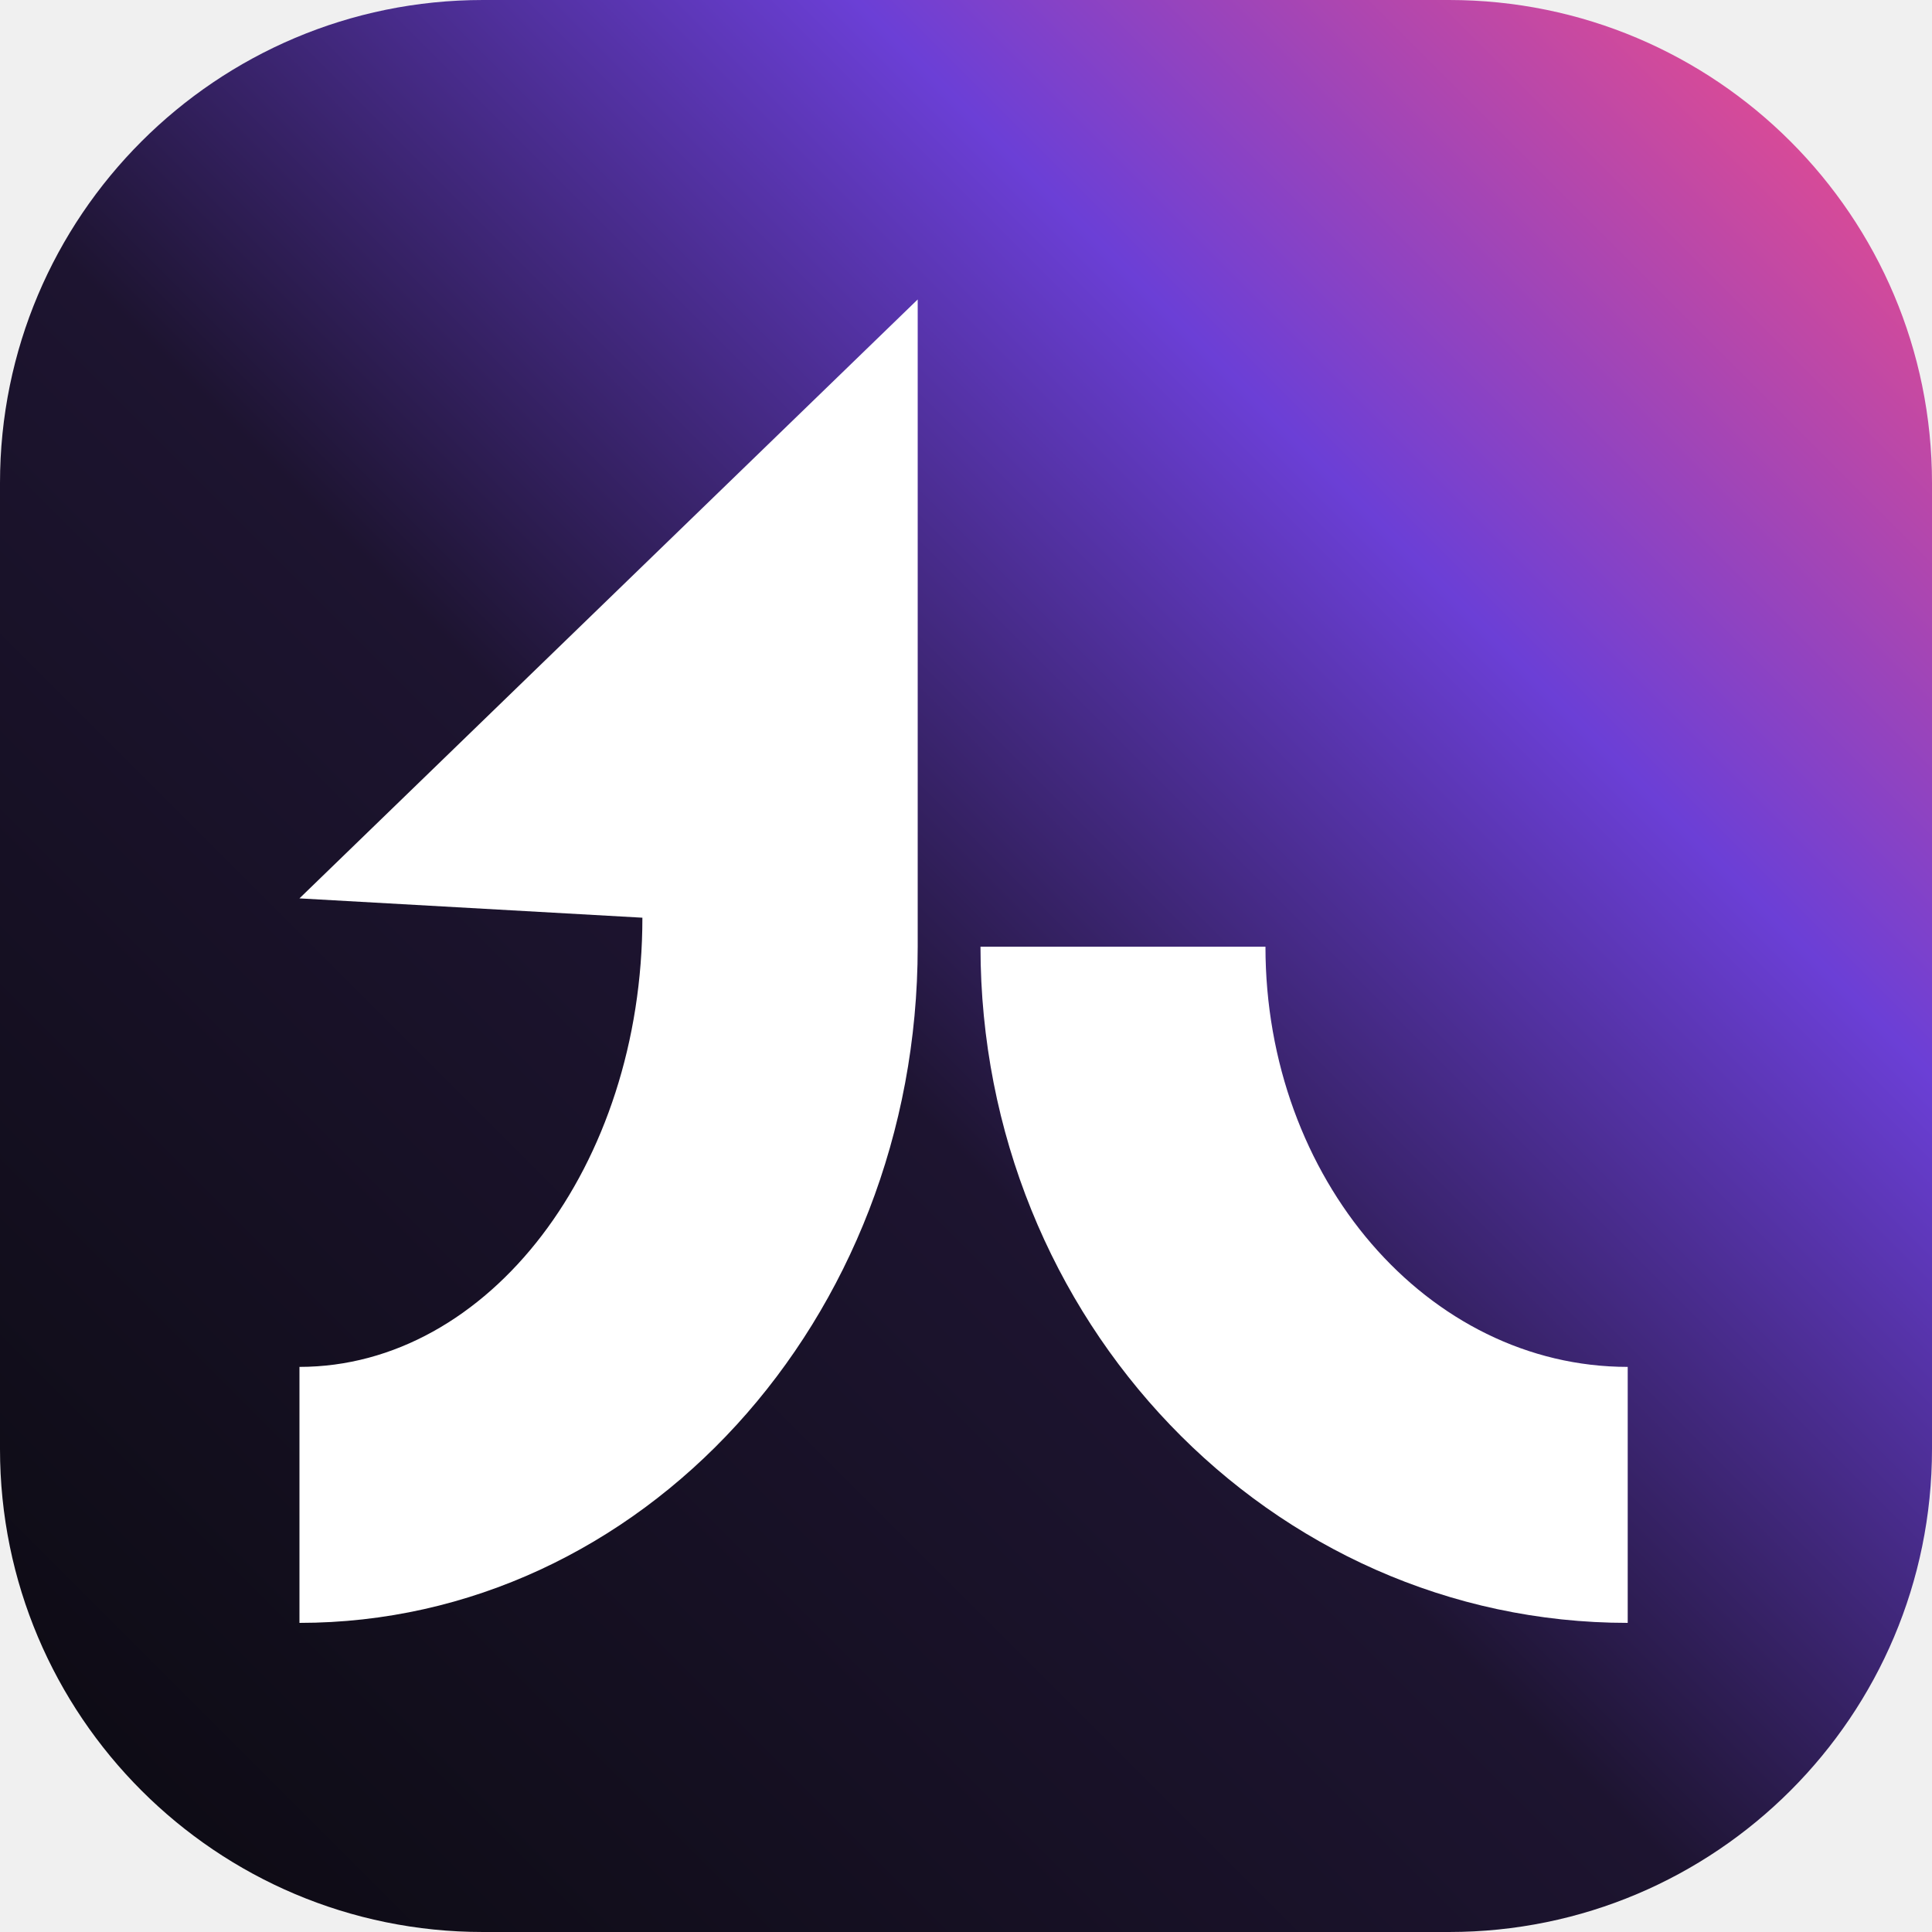
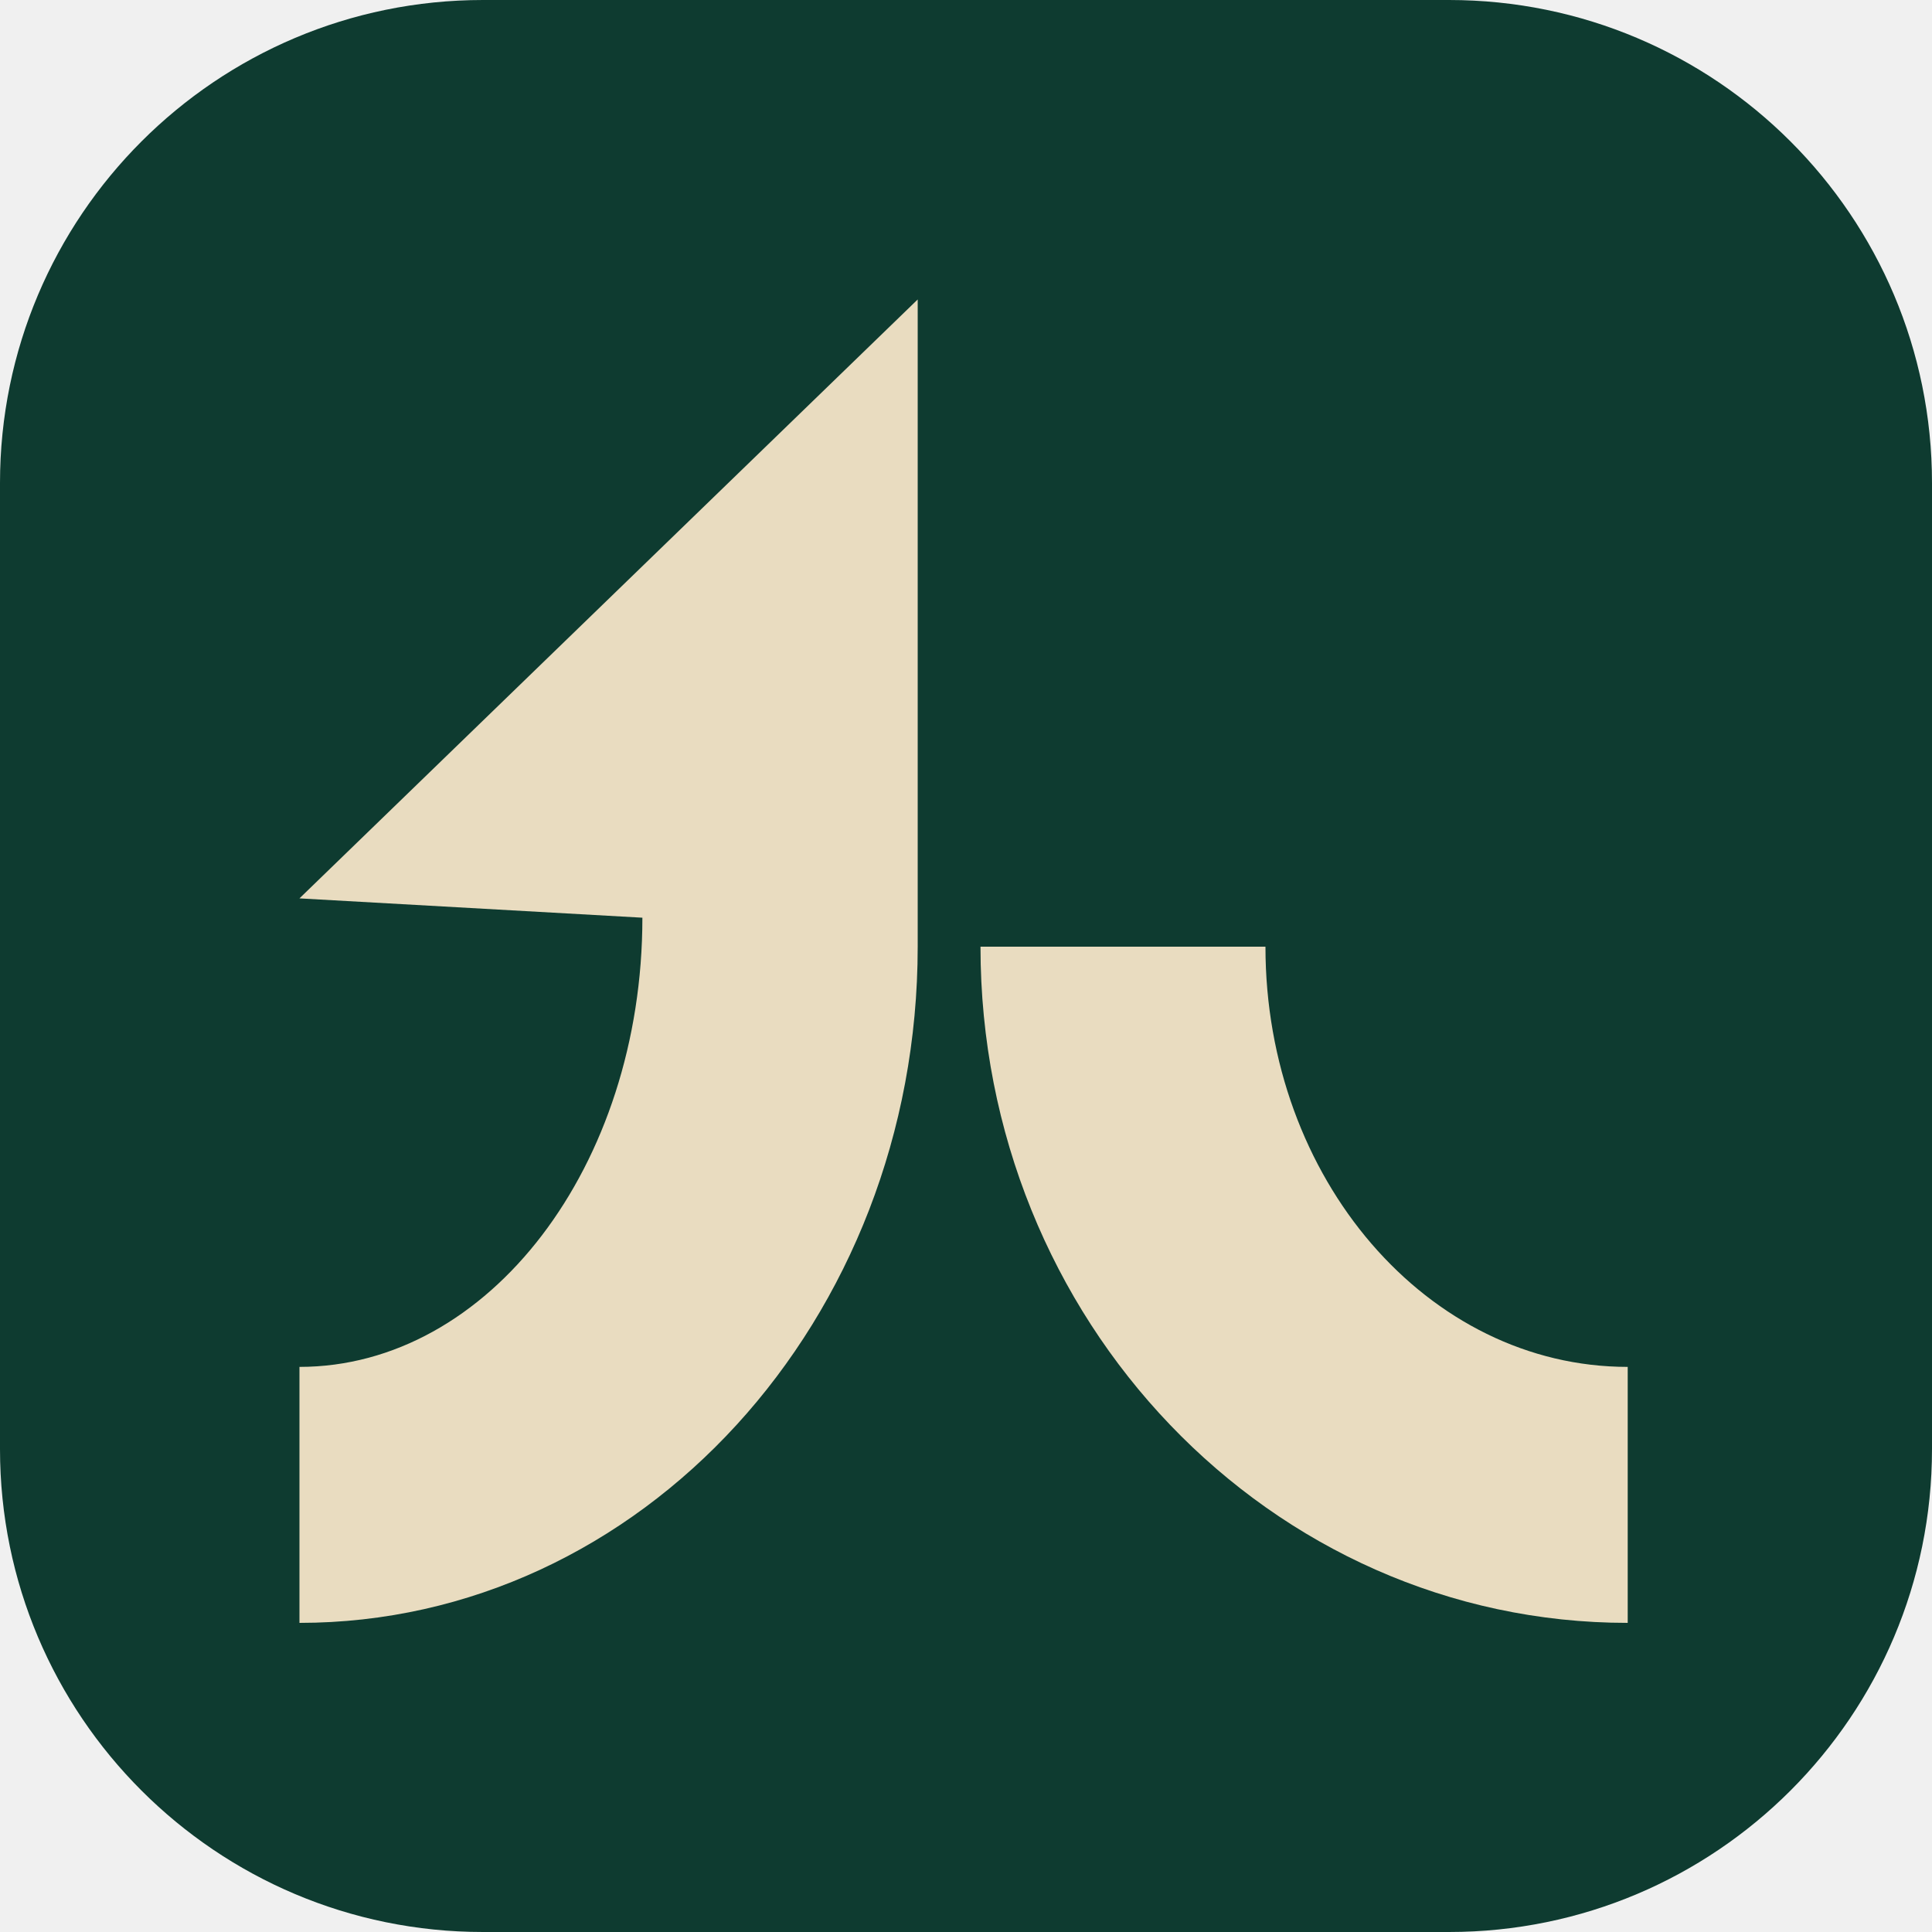
<svg xmlns="http://www.w3.org/2000/svg" viewBox="110 60 400 400">
-   <defs>
-     <linearGradient id="g" x1="0" y1="1" x2="1" y2="0">
-       <stop offset="0" stop-color="#0b0a10" />
-       <stop offset=".45" stop-color="#1d1430" />
-       <stop offset=".72" stop-color="#6b3fd6" />
-       <stop offset="1" stop-color="#ff4f81" />
-     </linearGradient>
-   </defs>
-   <rect x="110" y="60" width="400" height="400" rx="100" fill="url(#g)" />
-   <path fill="#fff" d="M300,122 L172,246 L243,250 A71,93 0 0 1 172,343 L172,396 A128,140 0 0 0 300,256 Z M313,256 L372,256 A75,87 0 0 0 447,343 L447,396 A134,140 0 0 1 313,256 Z" />
+   <rect x="110" y="60" width="400" height="400" rx="100" fill="#0e3b30" />
+   <path fill="#e9dcc0" d="M300,122 L172,246 L243,250 A71,93 0 0 1 172,343 L172,396 A128,140 0 0 0 300,256 Z M313,256 L372,256 A75,87 0 0 0 447,343 L447,396 A134,140 0 0 1 313,256 Z" />
</svg>
